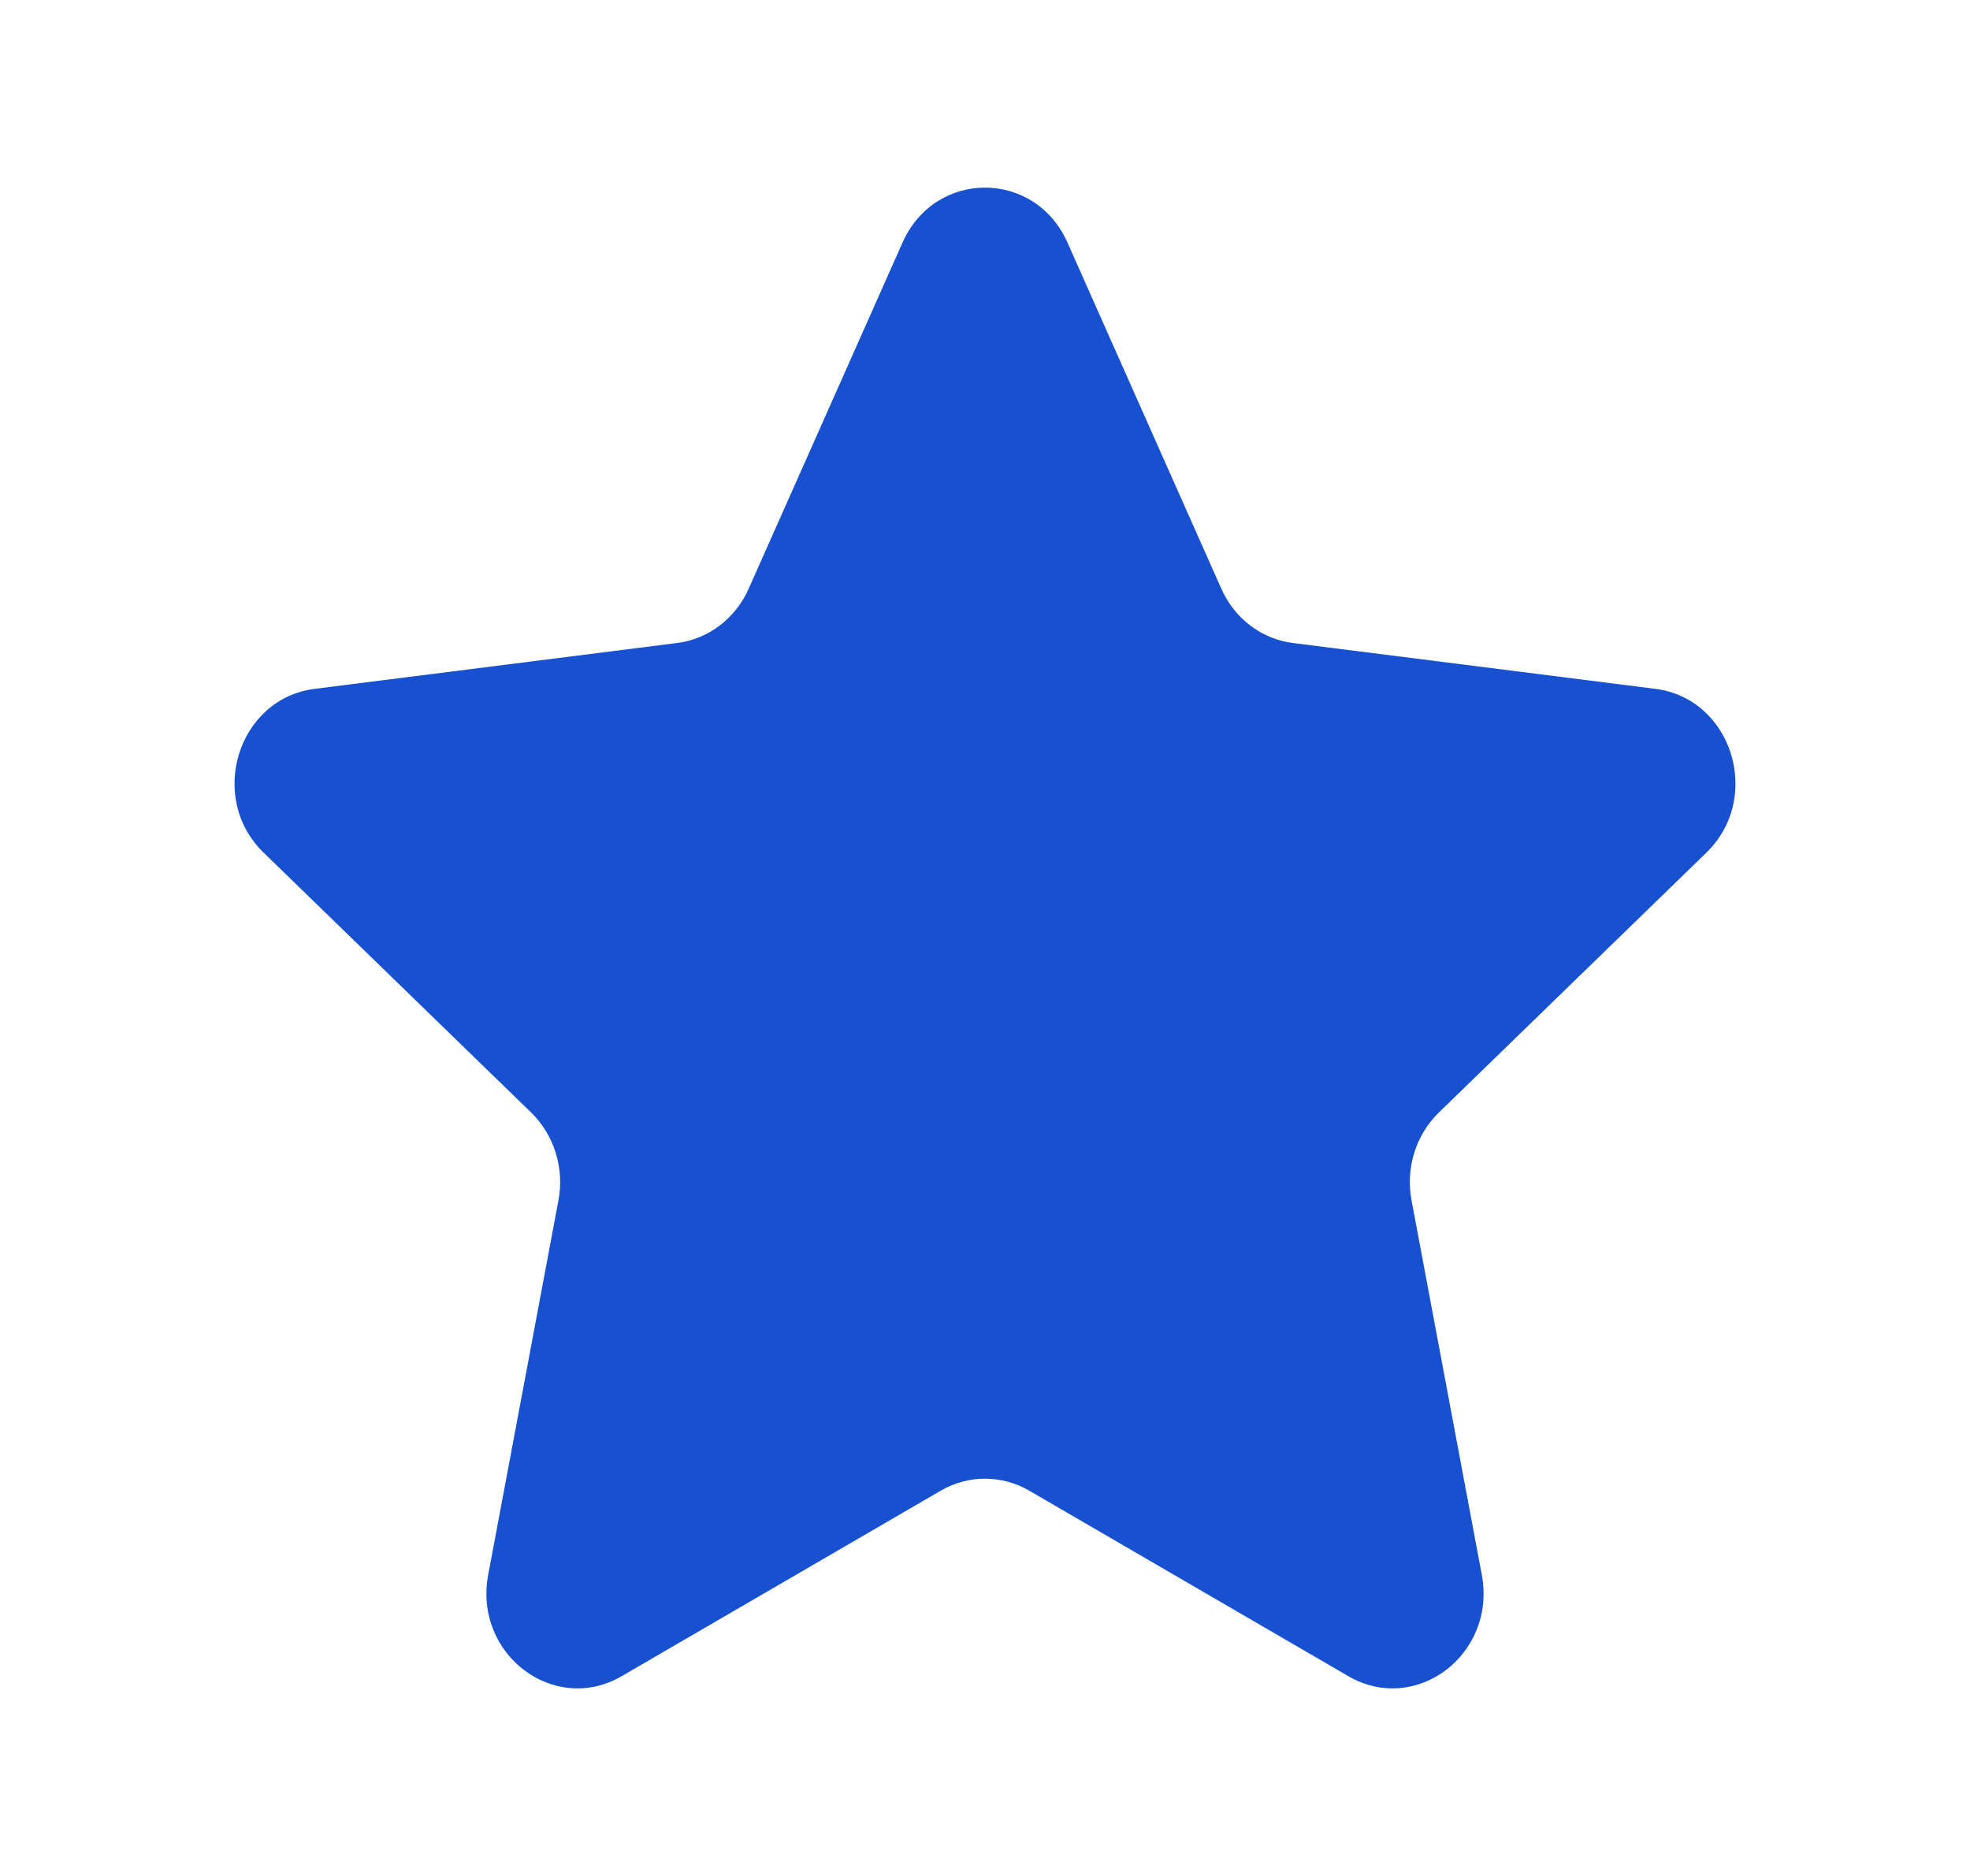
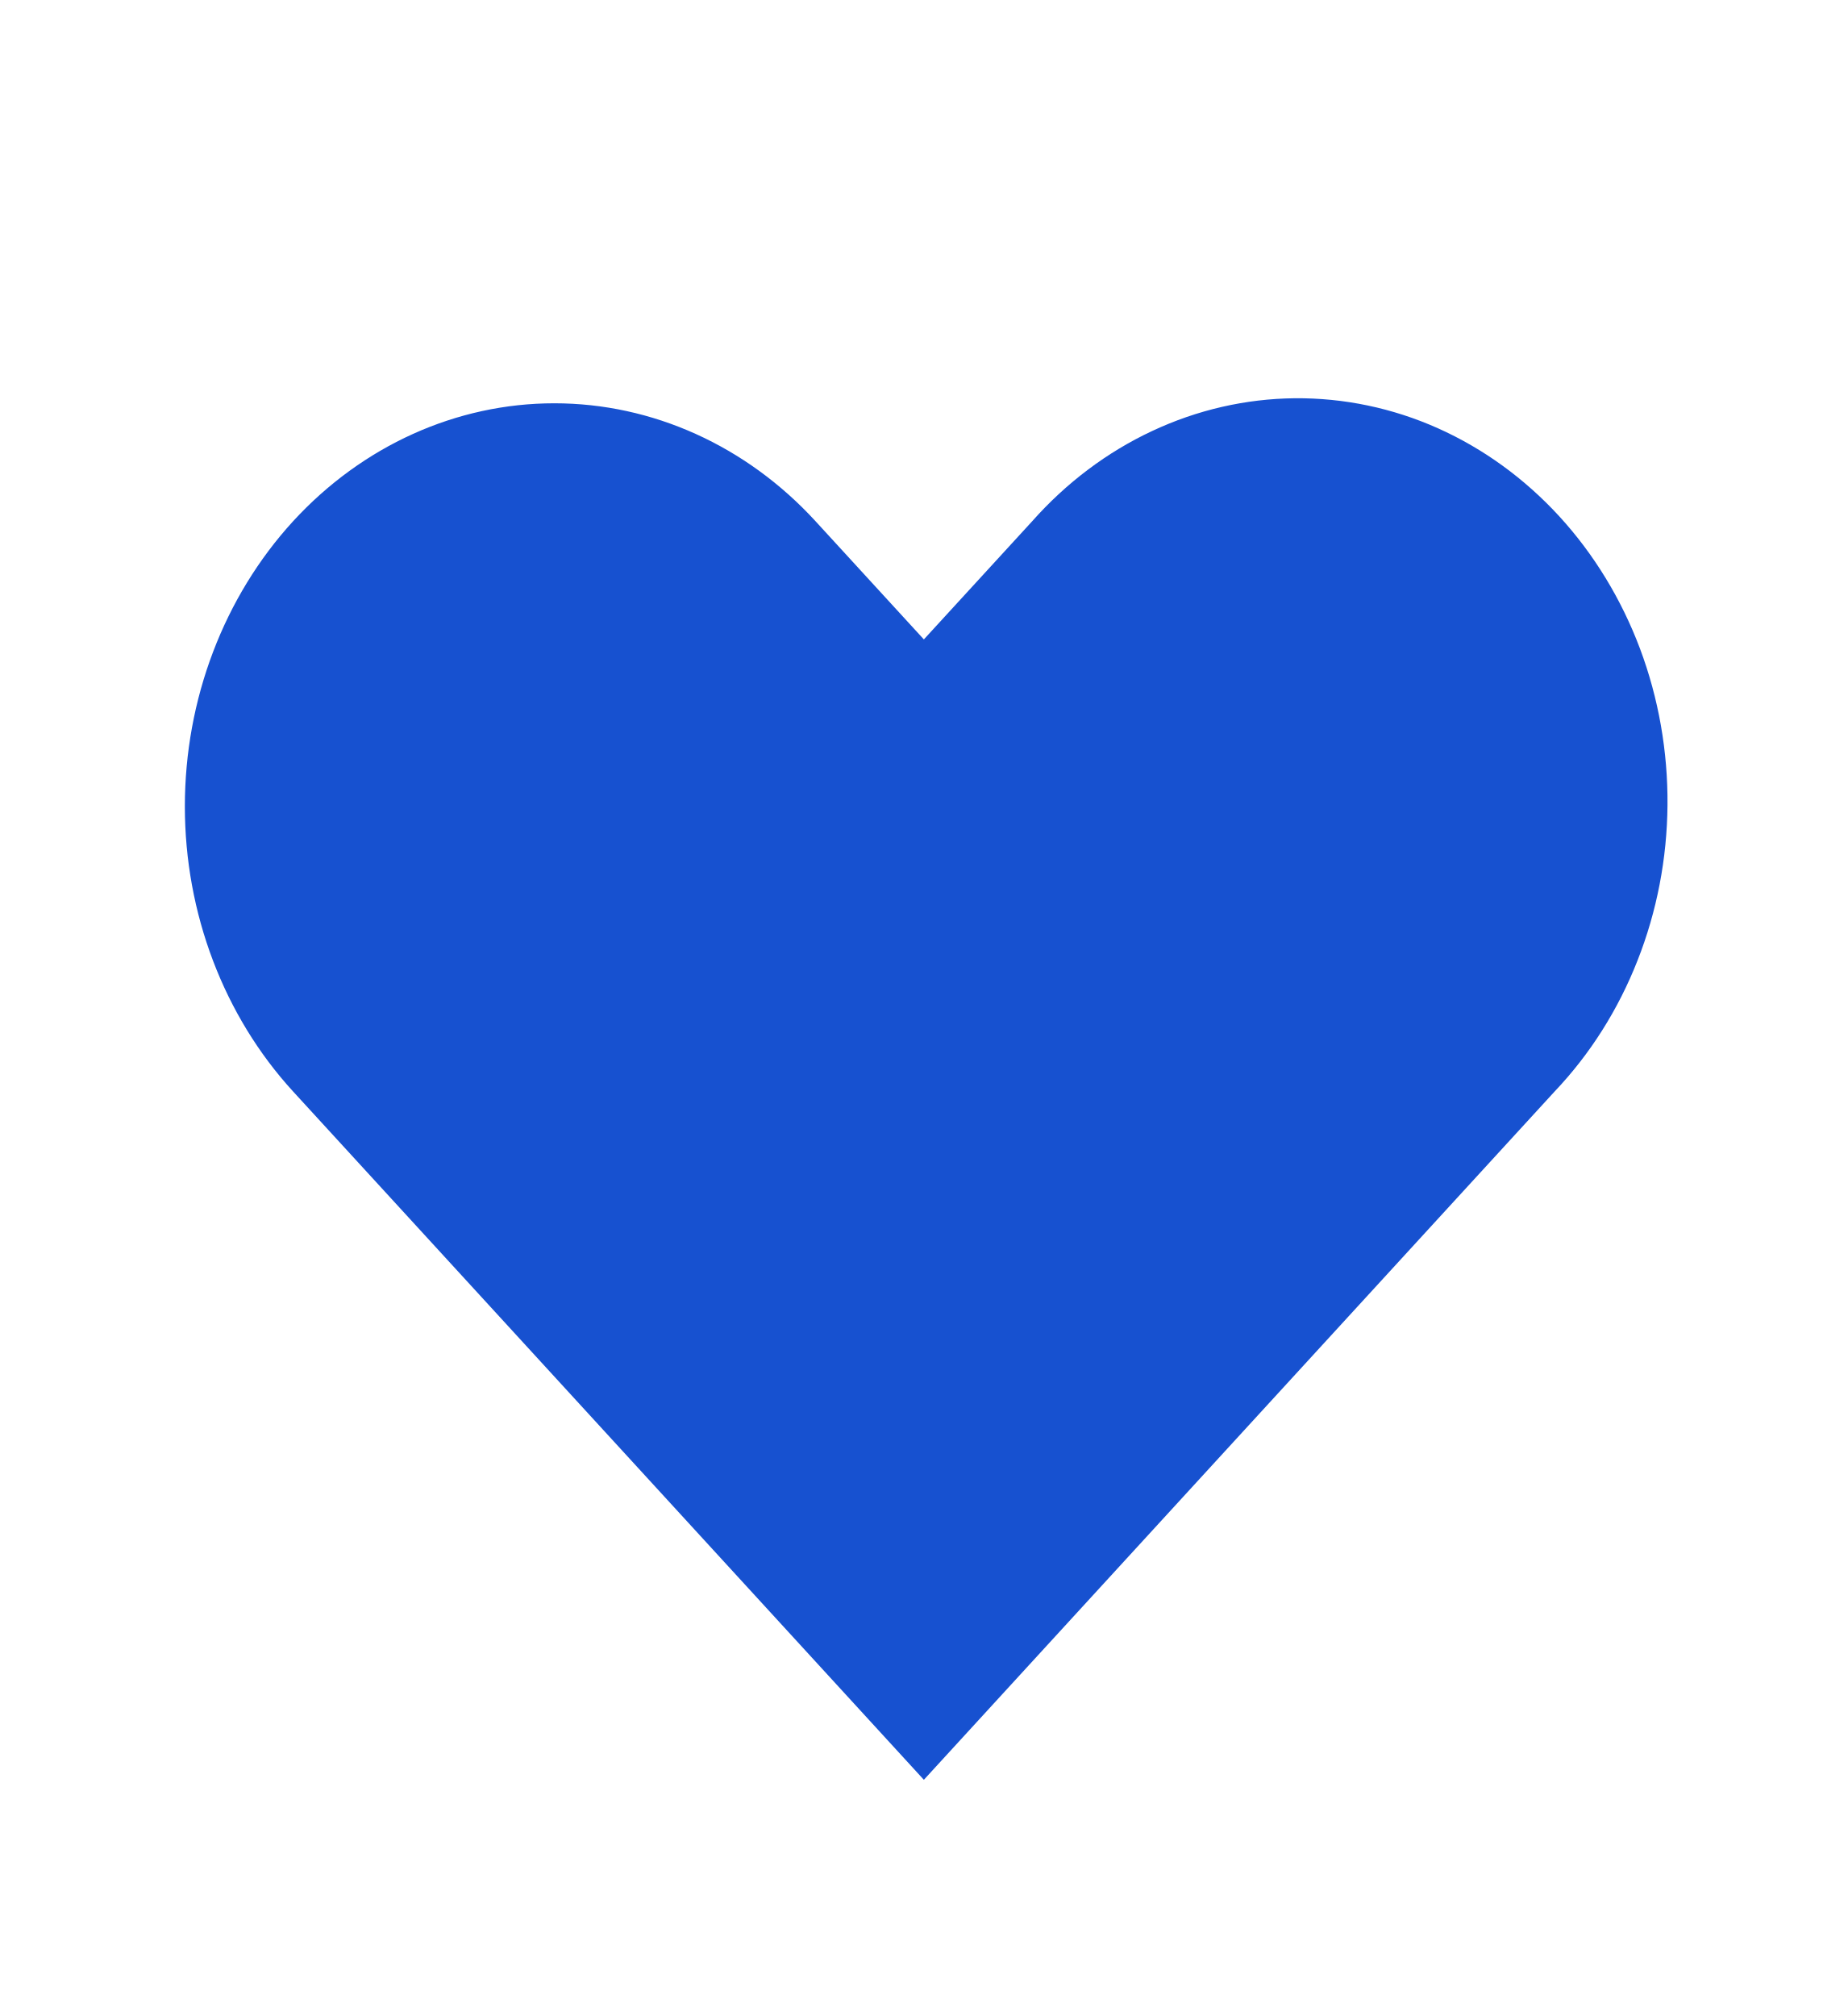
- <svg xmlns="http://www.w3.org/2000/svg" width="21" height="20" viewBox="0 0 21 20" fill="none">
-   <path d="M9.621 2.586C9.968 1.805 11.032 1.805 11.379 2.586L13.019 6.276C13.16 6.594 13.448 6.813 13.781 6.855L17.646 7.344C18.465 7.448 18.794 8.505 18.189 9.091L15.338 11.861C15.092 12.1 14.982 12.454 15.047 12.798L15.796 16.79C15.954 17.636 15.094 18.289 14.373 17.87L10.971 15.892C10.678 15.722 10.322 15.722 10.029 15.892L6.627 17.87C5.906 18.289 5.046 17.636 5.204 16.79L5.953 12.798C6.018 12.454 5.907 12.1 5.662 11.861L2.811 9.091C2.206 8.505 2.535 7.448 3.354 7.344L7.219 6.855C7.552 6.813 7.84 6.594 7.981 6.276L9.621 2.586Z" fill="#1751D0" />
+ <svg xmlns="http://www.w3.org/2000/svg" width="22" height="24" viewBox="0 0 22 24" fill="none">
+   <path fill-rule="evenodd" clip-rule="evenodd" d="M3.489 6.206C4.315 5.306 5.434 4.801 6.6 4.801C7.767 4.801 8.886 5.306 9.711 6.206L11 7.612L12.289 6.206C12.695 5.748 13.181 5.382 13.718 5.131C14.255 4.879 14.832 4.747 15.416 4.741C16 4.736 16.58 4.857 17.12 5.098C17.661 5.34 18.152 5.696 18.566 6.147C18.979 6.598 19.305 7.133 19.527 7.723C19.748 8.313 19.859 8.945 19.854 9.583C19.849 10.22 19.728 10.85 19.497 11.435C19.267 12.021 18.931 12.551 18.511 12.993L11 21.188L3.489 12.993C2.665 12.093 2.201 10.873 2.201 9.6C2.201 8.327 2.665 7.106 3.489 6.206Z" fill="#1751D0" />
</svg>
